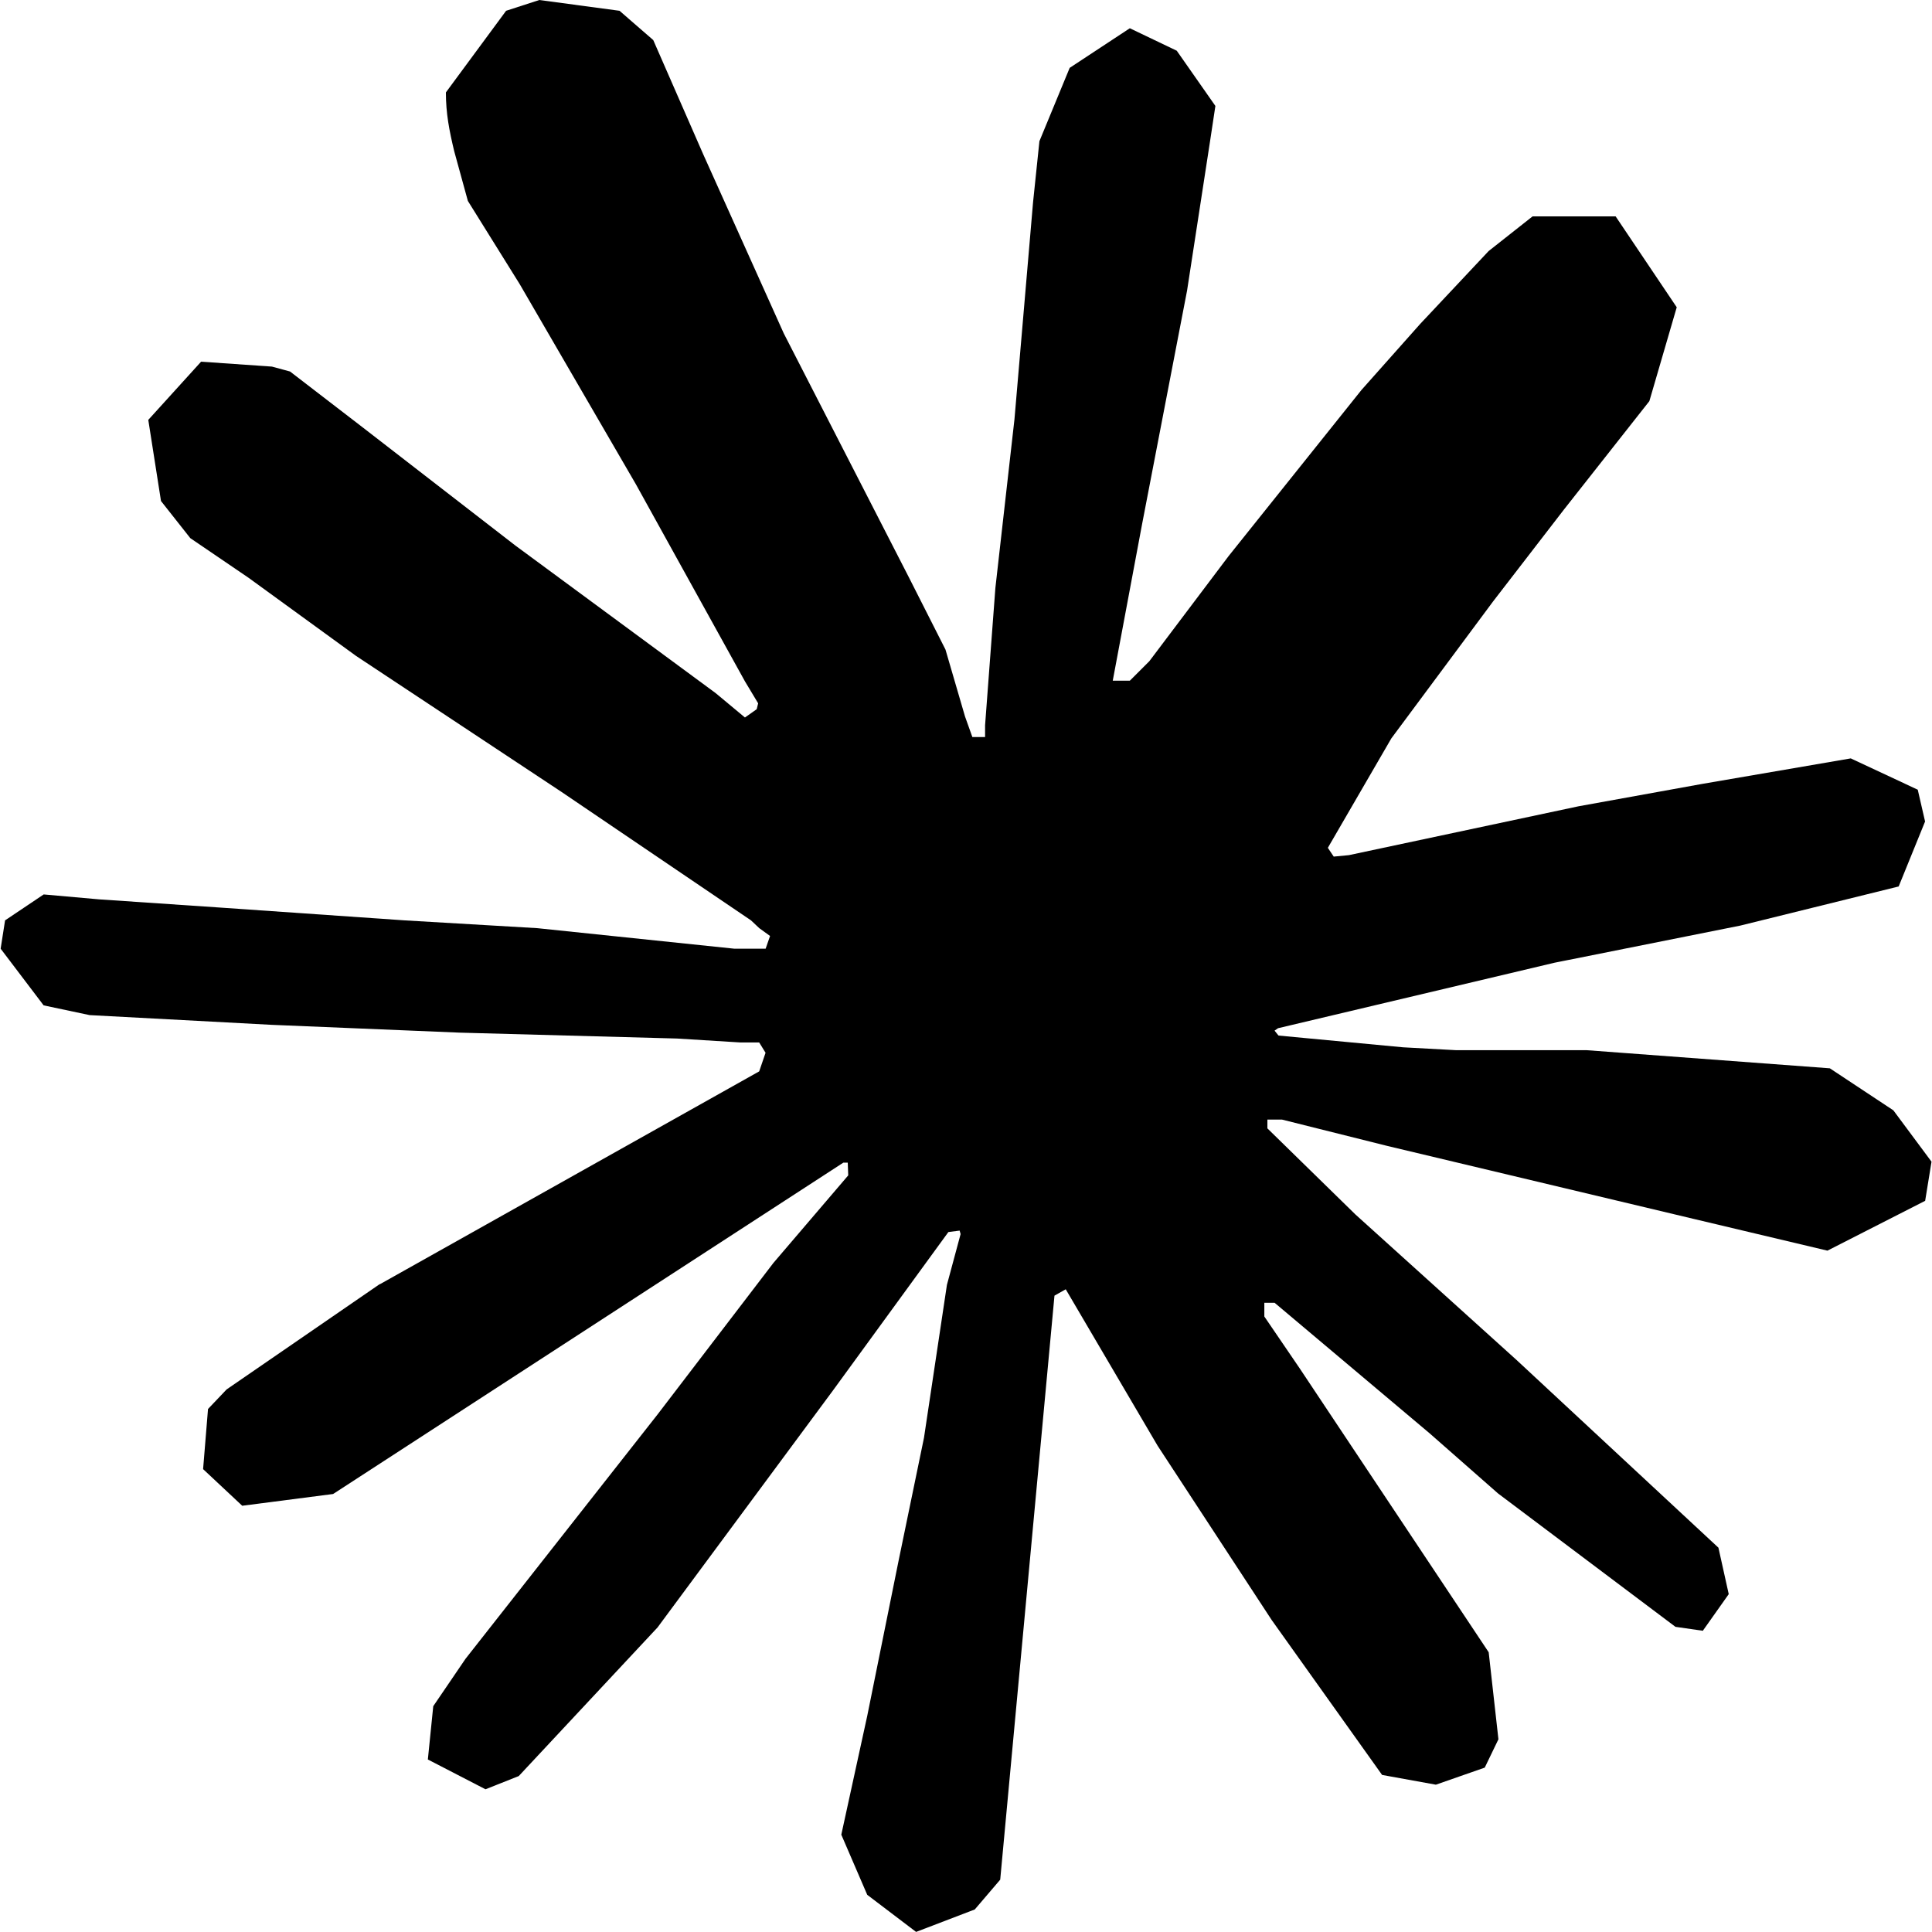
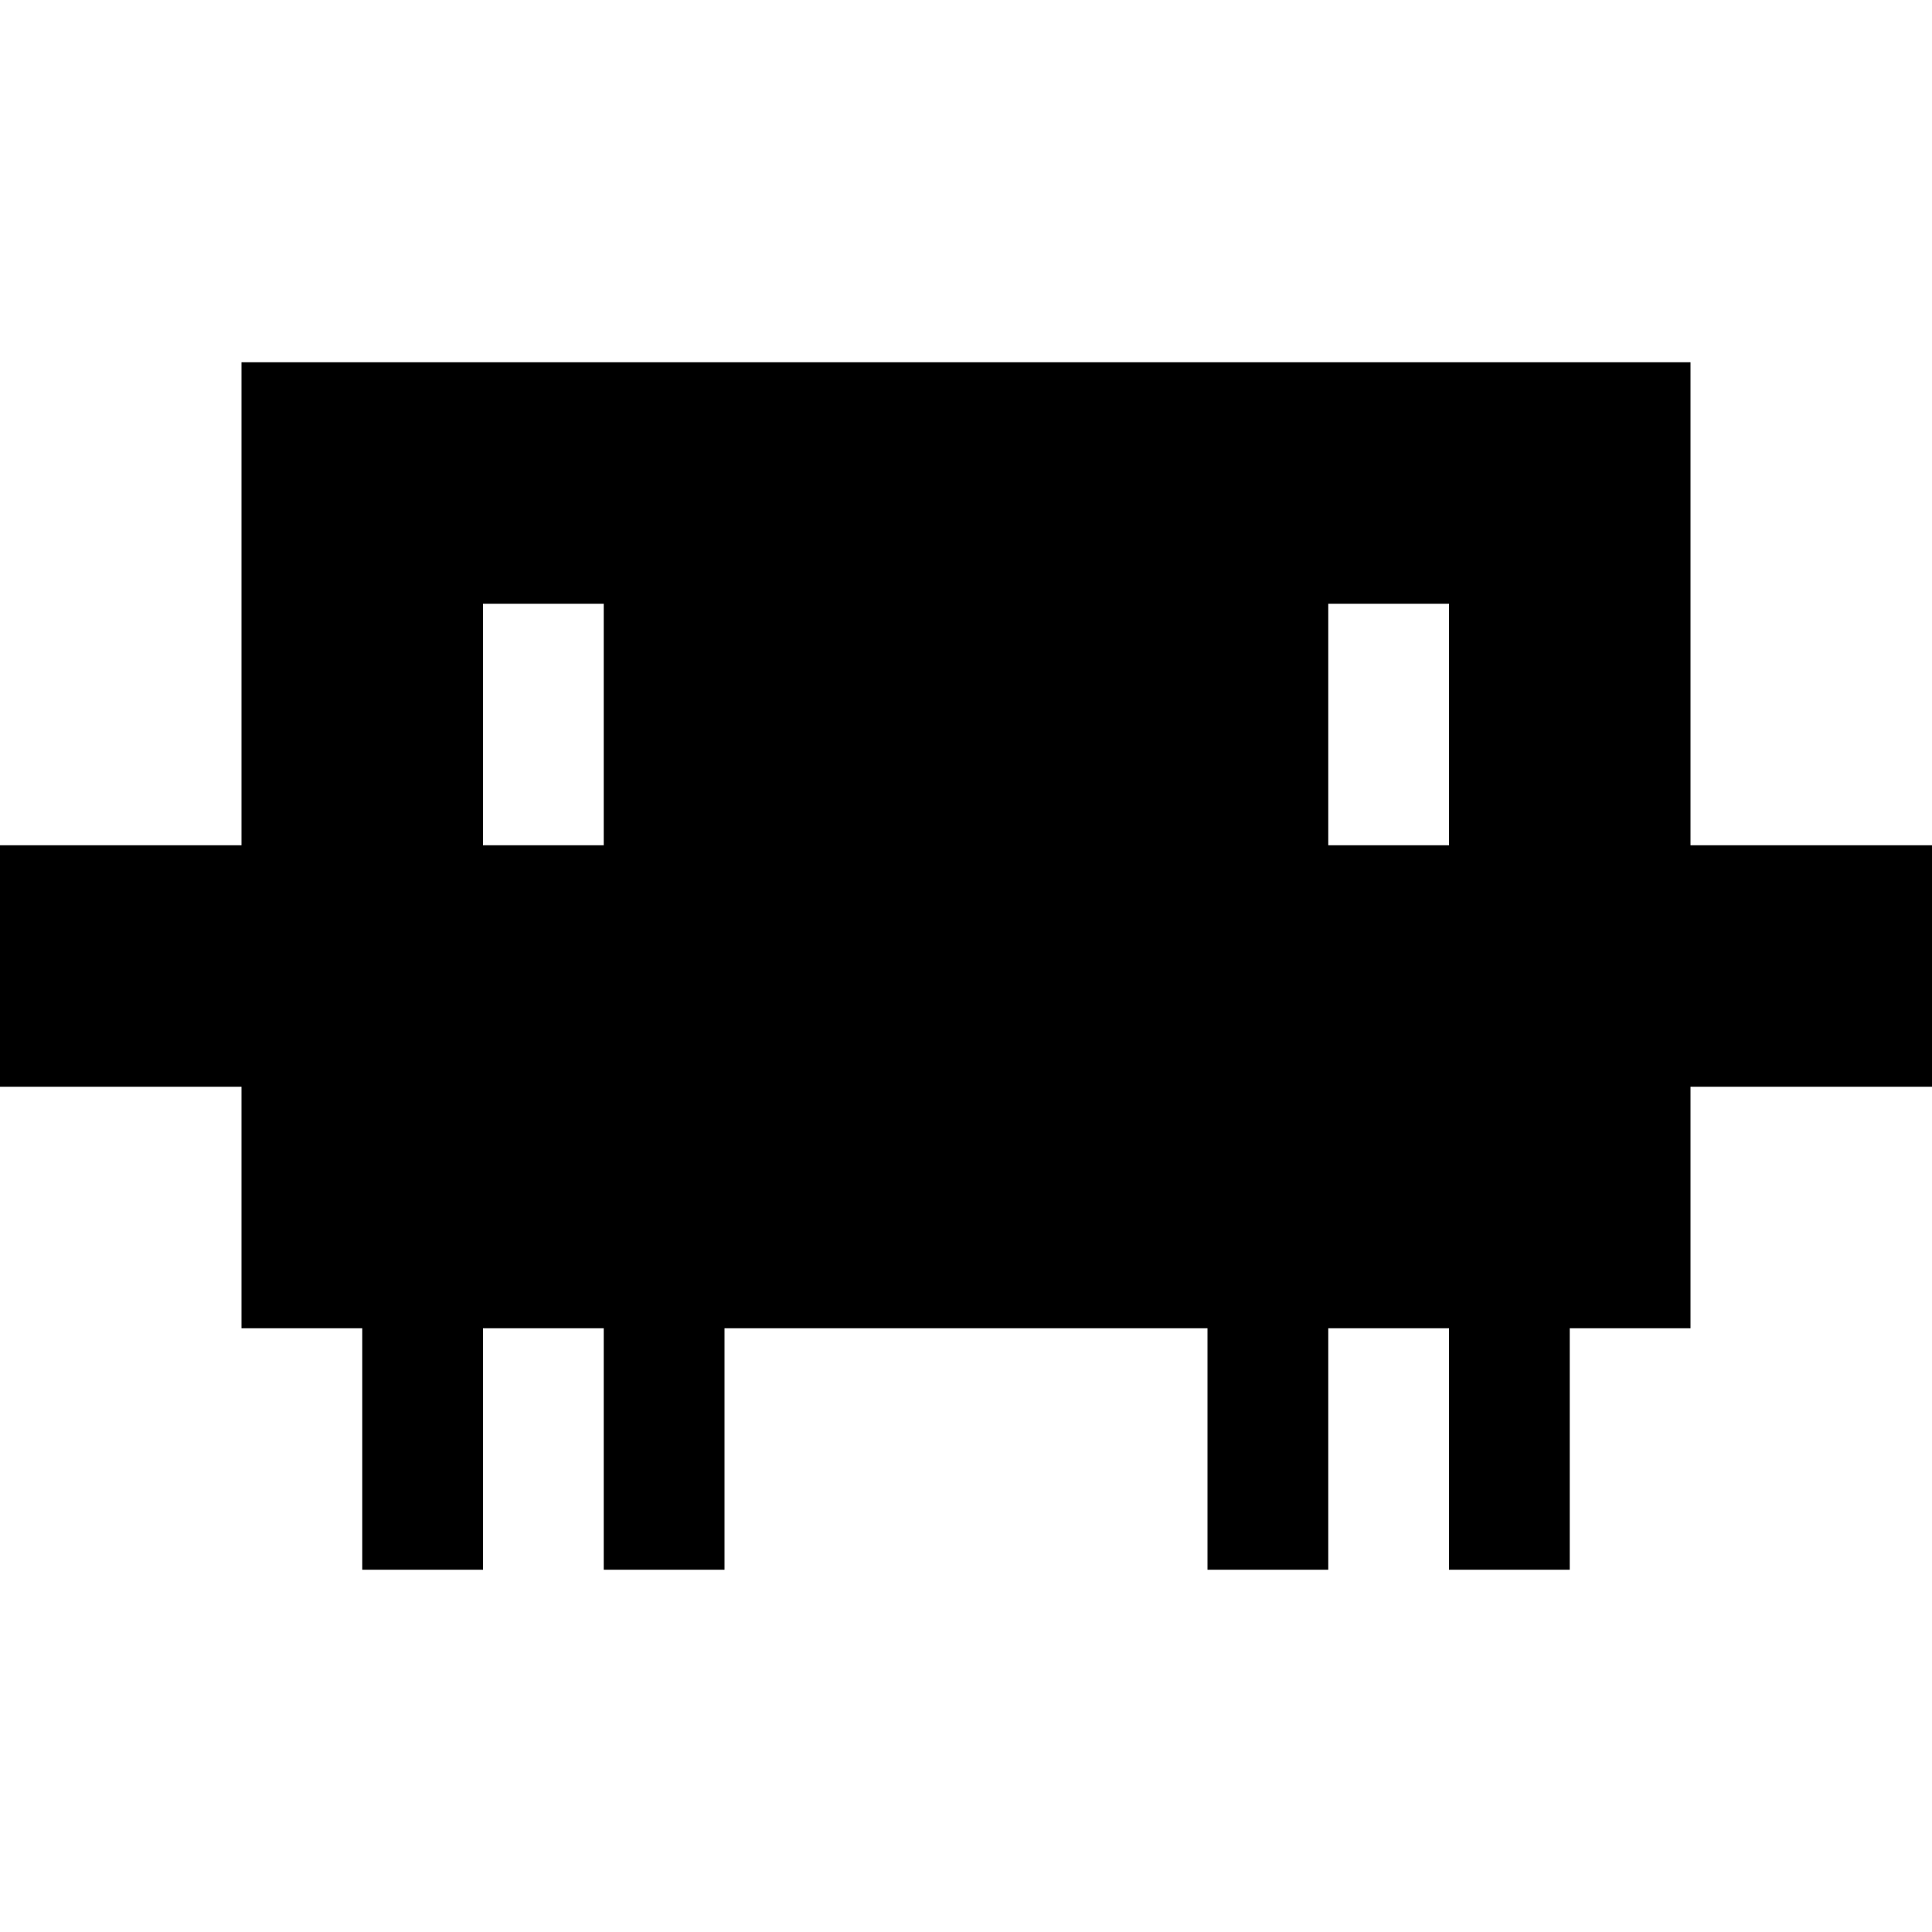
- <svg xmlns="http://www.w3.org/2000/svg" role="img" viewBox="0 0 24 24">
-   <path d="m4.714 15.956 4.717-2.647.079-.231-.079-.128h-.231l-.789-.049-2.696-.073-2.337-.097-2.265-.121-.571-.121-.534-.704.055-.352.48-.322.686.061 1.518.103 2.277.158 1.651.097 2.447.255h.389l.055-.158-.134-.097-.103-.097L6.973 9.836l-2.55-1.688-1.336-.971-.723-.492-.364-.461-.158-1.008.656-.723.88.061.225.061.892.686 1.906 1.475 2.489 1.834.364.303.146-.103.018-.073-.164-.273-1.354-2.447-1.445-2.489-.643-1.032-.17-.619c-.061-.255-.103-.467-.103-.729L6.287.134 6.7 0l.996.134.419.364.619 1.415 1.002 2.228 1.554 3.03.455.898.243.832.091.255h.158v-.146l.128-1.706.237-2.095.231-2.696.079-.759.376-.911.747-.492.583.279.48.686-.067.443-.285 1.852-.559 2.902-.364 1.943h.212l.243-.243.984-1.305 1.651-2.064.729-.82.85-.905.546-.431h1.032l.759 1.129-.34 1.166-1.062 1.348-.88 1.141-1.263 1.7-.789 1.36.073.109.188-.018 2.853-.607 1.542-.279 1.84-.316.832.389.091.395-.328.807-1.967.486-2.307.461-3.436.814-.043.03.049.061 1.548.146.662.036h1.621l3.018.225.789.522.474.638-.079.486-1.214.619-1.639-.389-3.825-.911-1.311-.328h-.182v.109l1.093 1.069 2.003 1.809 2.507 2.331.128.577-.322.455-.34-.049-2.204-1.657-.85-.747-1.925-1.621h-.128v.17l.443.65 2.344 3.521.121 1.081-.17.352-.607.212-.668-.121-1.372-1.925L14.38 17.959l-1.141-1.943-.14.079-.674 7.255-.316.37-.729.279-.607-.461-.322-.747.322-1.475.389-1.925.316-1.53.285-1.9.17-.631-.012-.043-.14.018-1.433 1.967-2.18 2.945-1.724 1.846-.413.164-.716-.37.067-.662.401-.589 2.386-3.036 1.439-1.882.929-1.087-.006-.158h-.055l-6.338 4.116-1.129.146-.486-.455.061-.747.231-.243 1.906-1.311Z" />
+ <svg xmlns="http://www.w3.org/2000/svg" width="1em" height="1em" viewBox="0 0 24 24">
+   <path fill="currentColor" d="M21 10.5h3v3h-3v3h-1.5v3H18v-3h-1.5v3H15v-3H9v3H7.5v-3H6v3H4.5v-3H3v-3H0v-3h3v-6h18Zm-15 0h1.5v-3H6Zm10.5 0H18v-3h-1.5z" />
</svg>
